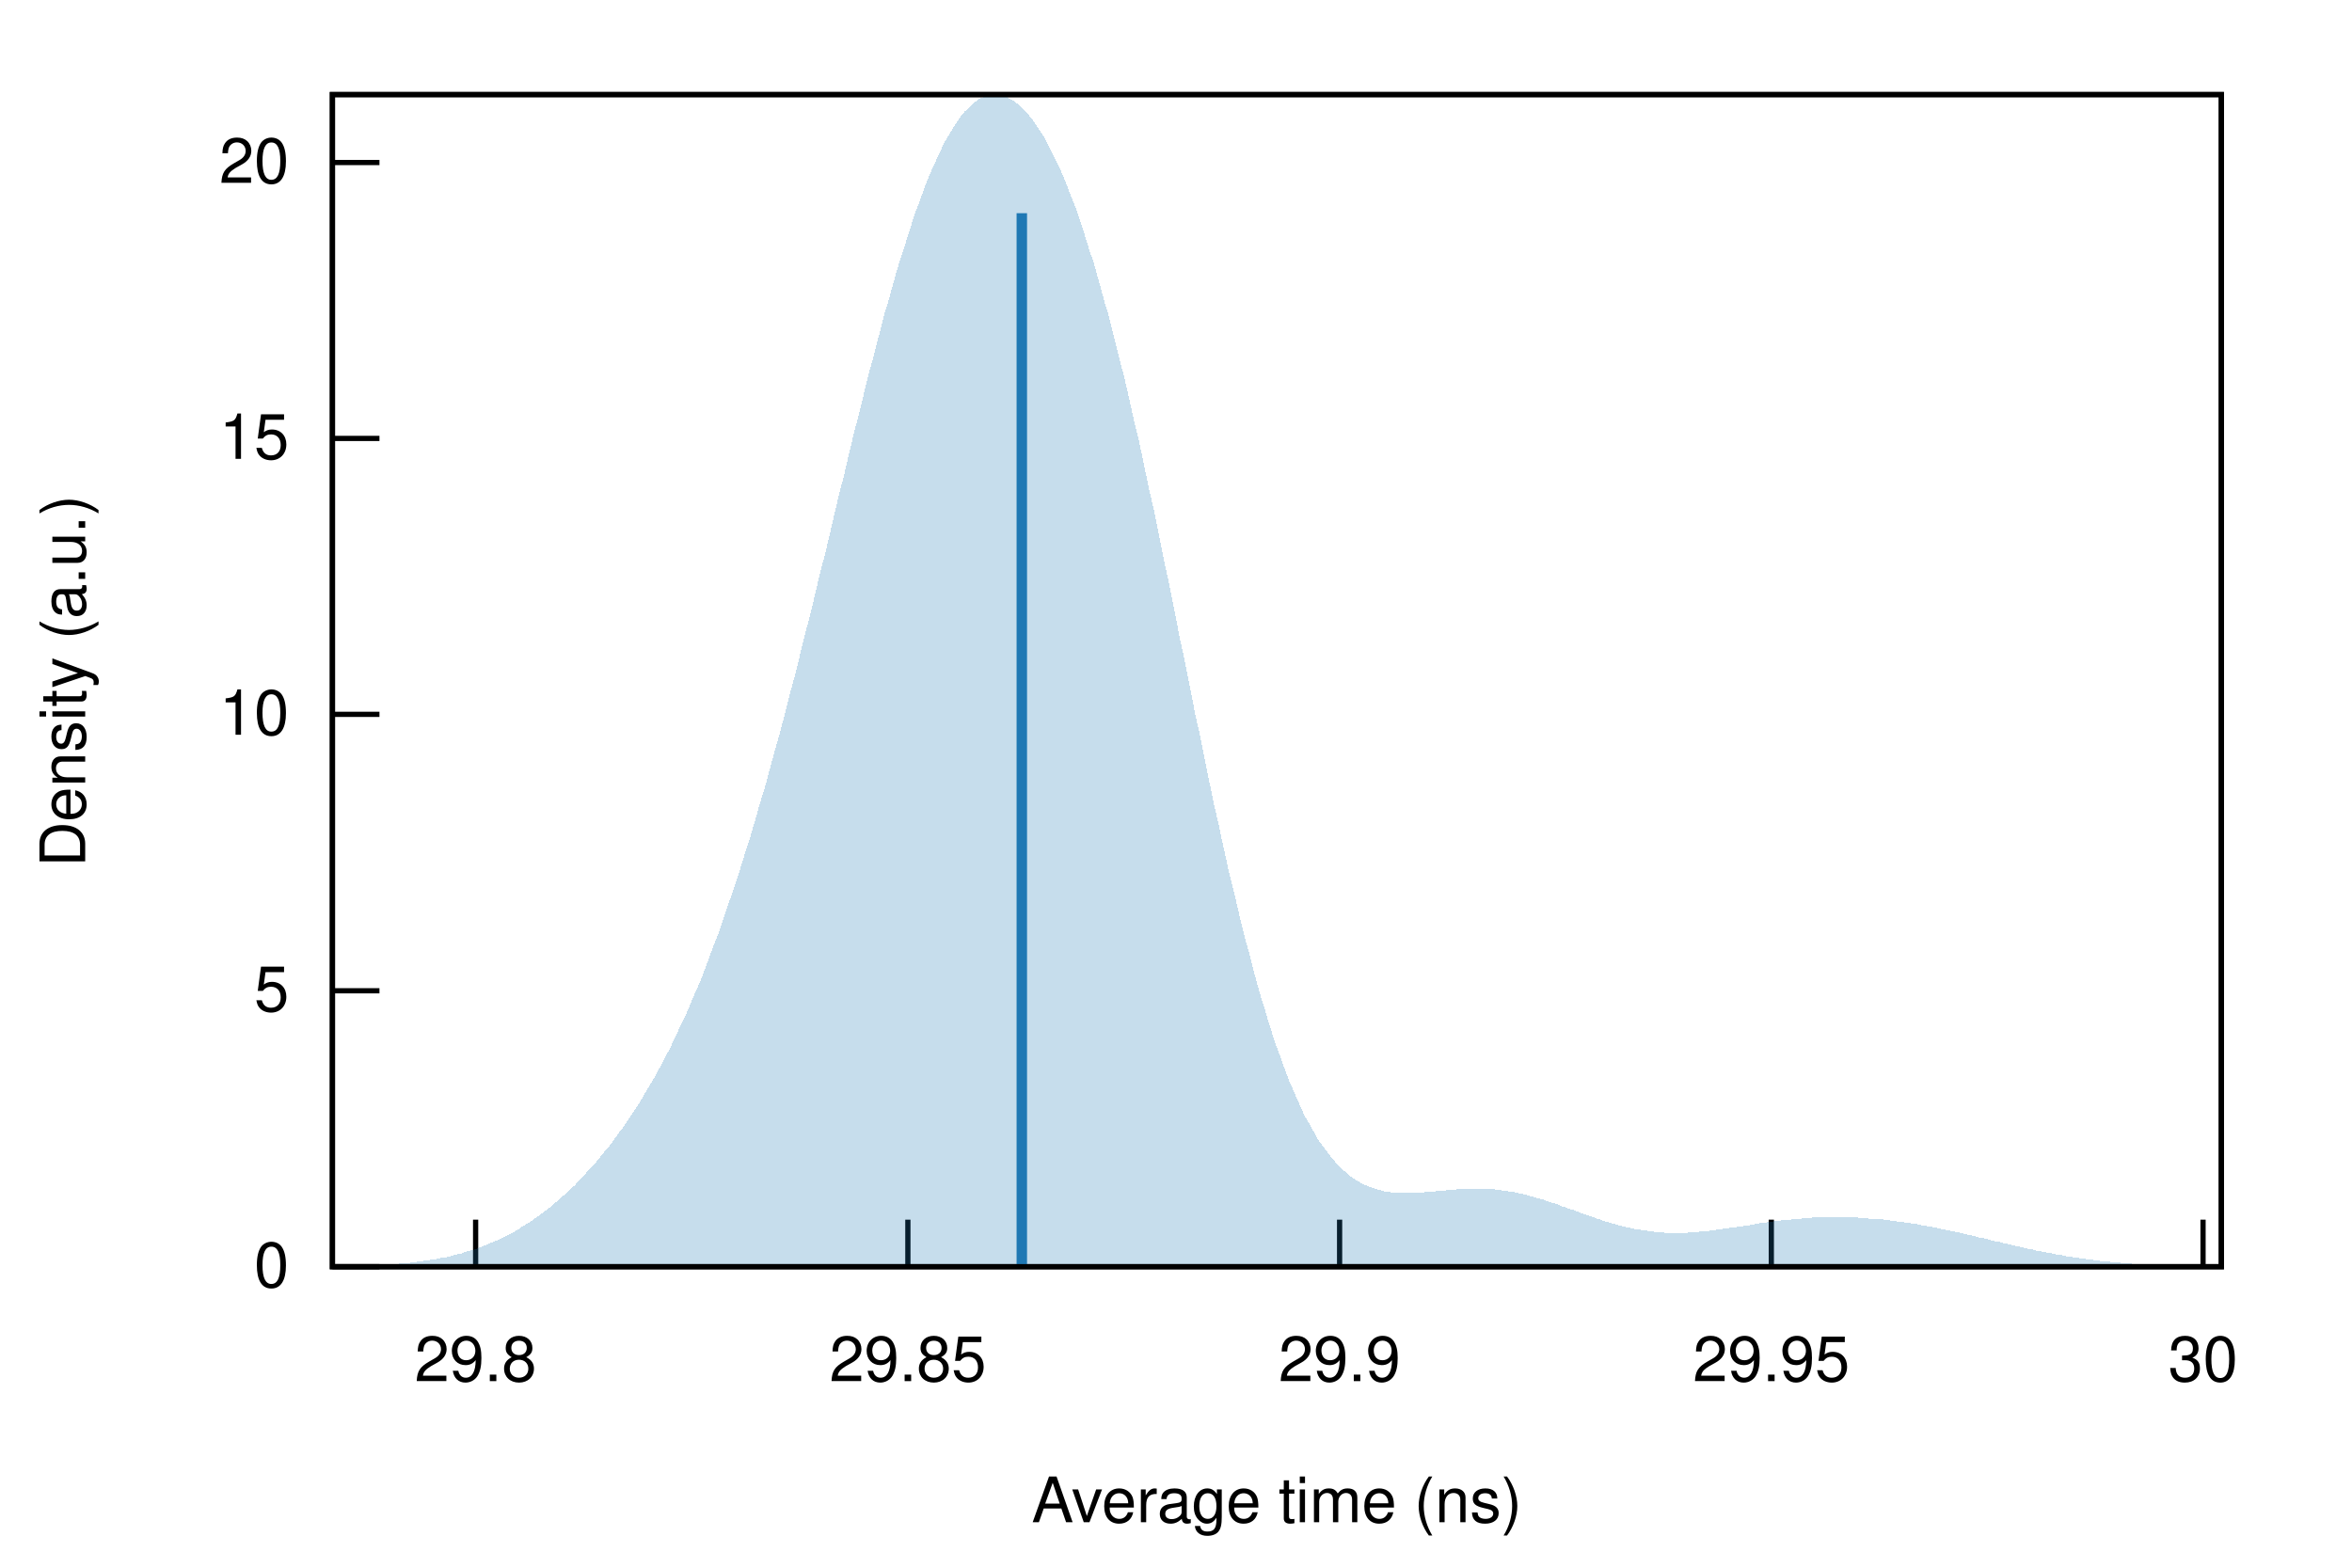
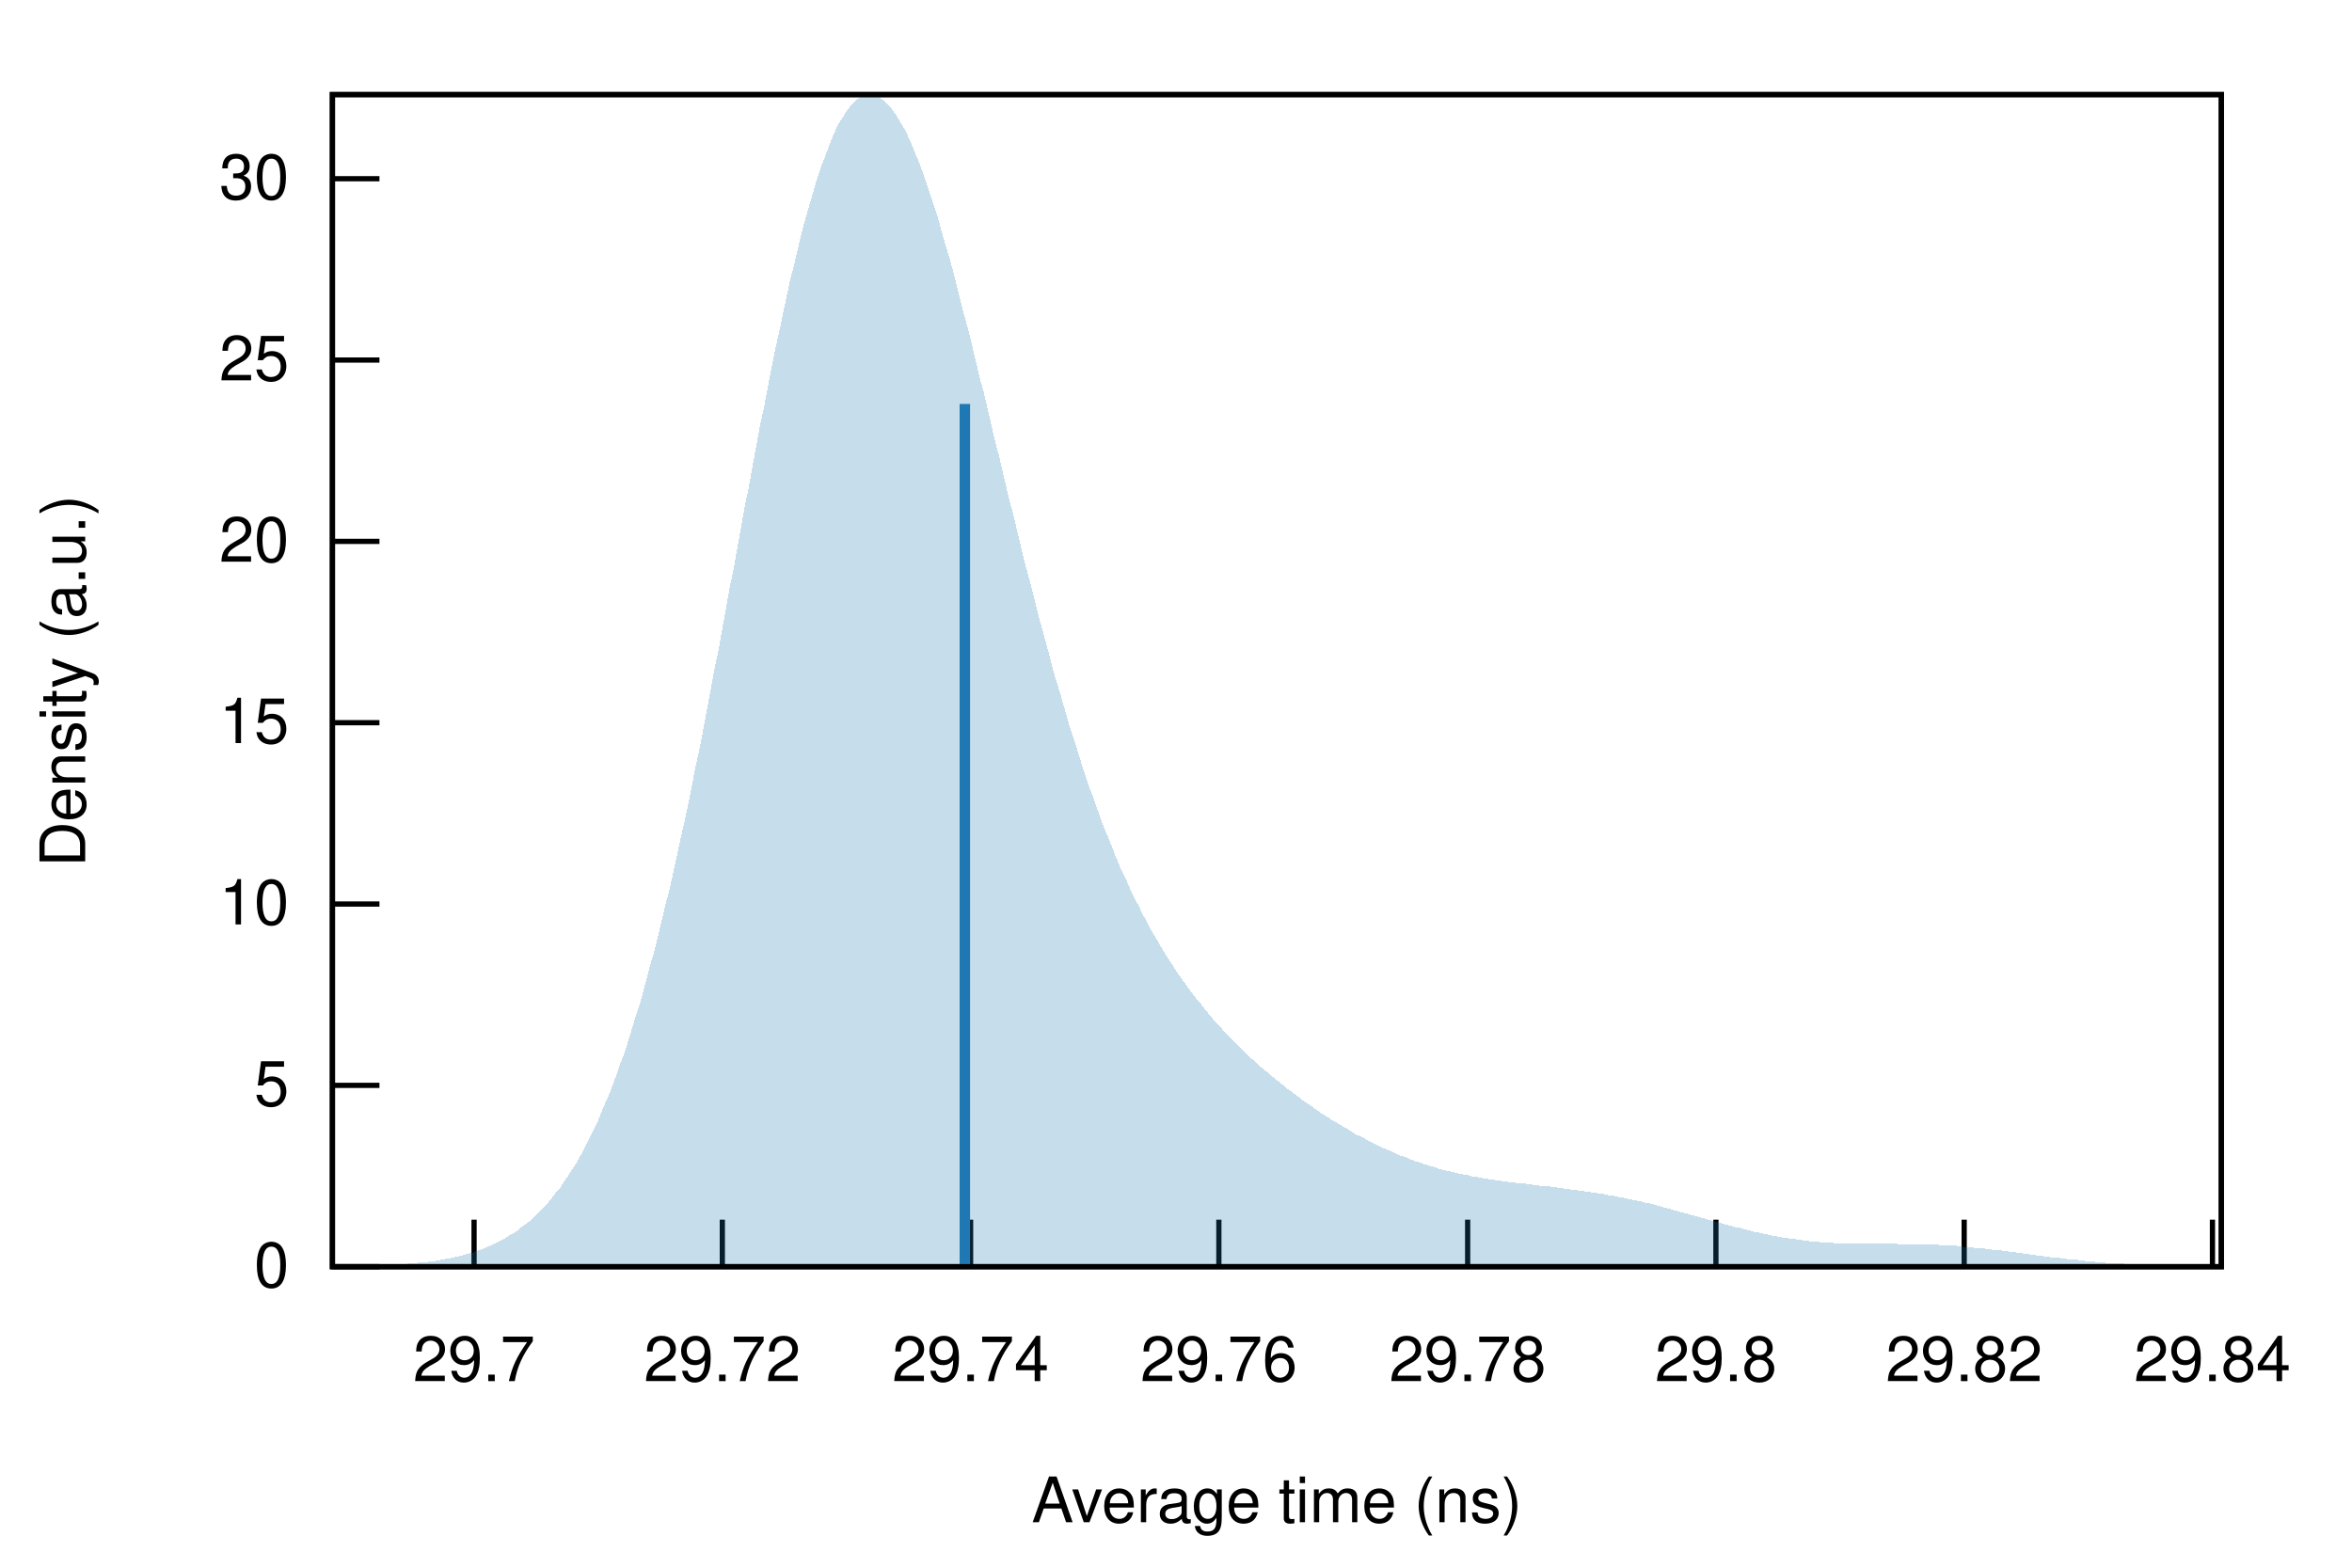
<svg xmlns="http://www.w3.org/2000/svg" xmlns:xlink="http://www.w3.org/1999/xlink" viewBox="0 0 450 300">
  <g id="gnuplot_canvas">
    <rect x="0" y="0" width="450" height="300" fill="none" />
    <defs>
      <circle id="gpDot" r="0.5" stroke-width="0.5" />
      <path id="gpPt0" stroke-width="0.222" stroke="currentColor" d="M-1,0 h2 M0,-1 v2" />
      <path id="gpPt1" stroke-width="0.222" stroke="currentColor" d="M-1,-1 L1,1 M1,-1 L-1,1" />
      <path id="gpPt2" stroke-width="0.222" stroke="currentColor" d="M-1,0 L1,0 M0,-1 L0,1 M-1,-1 L1,1 M-1,1 L1,-1" />
      <rect id="gpPt3" stroke-width="0.222" stroke="currentColor" x="-1" y="-1" width="2" height="2" />
      <rect id="gpPt4" stroke-width="0.222" stroke="currentColor" fill="currentColor" x="-1" y="-1" width="2" height="2" />
      <circle id="gpPt5" stroke-width="0.222" stroke="currentColor" cx="0" cy="0" r="1" />
      <use xlink:href="#gpPt5" id="gpPt6" fill="currentColor" stroke="none" />
      <path id="gpPt7" stroke-width="0.222" stroke="currentColor" d="M0,-1.33 L-1.33,0.67 L1.33,0.67 z" />
      <use xlink:href="#gpPt7" id="gpPt8" fill="currentColor" stroke="none" />
      <use xlink:href="#gpPt7" id="gpPt9" stroke="currentColor" transform="rotate(180)" />
      <use xlink:href="#gpPt9" id="gpPt10" fill="currentColor" stroke="none" />
      <use xlink:href="#gpPt3" id="gpPt11" stroke="currentColor" transform="rotate(45)" />
      <use xlink:href="#gpPt11" id="gpPt12" fill="currentColor" stroke="none" />
      <path id="gpPt13" stroke-width="0.222" stroke="currentColor" d="M0,1.330 L1.265,0.411 L0.782,-1.067 L-0.782,-1.076 L-1.265,0.411 z" />
      <use xlink:href="#gpPt13" id="gpPt14" fill="currentColor" stroke="none" />
      <filter id="textbox" filterUnits="objectBoundingBox" x="0" y="0" height="1" width="1">
        <feFlood flood-color="white" flood-opacity="1" result="bgnd" />
        <feComposite in="SourceGraphic" in2="bgnd" operator="atop" />
      </filter>
      <filter id="greybox" filterUnits="objectBoundingBox" x="0" y="0" height="1" width="1">
        <feFlood flood-color="lightgrey" flood-opacity="1" result="grey" />
        <feComposite in="SourceGraphic" in2="grey" operator="atop" />
      </filter>
    </defs>
    <g fill="none" color="white" stroke="currentColor" stroke-width="1.00" stroke-linecap="butt" stroke-linejoin="miter">
</g>
    <g fill="none" color="black" stroke="currentColor" stroke-width="1.00" stroke-linecap="butt" stroke-linejoin="miter">
      <path stroke="black" d="M63.6,242.4 L72.6,242.4  " />
      <g transform="translate(55.3,246.3)" stroke="none" fill="black" font-family="Helvetica" font-size="12.00" text-anchor="end">
        <text>
          <tspan font-family="Helvetica"> 0</tspan>
        </text>
      </g>
    </g>
    <g fill="none" color="black" stroke="currentColor" stroke-width="1.00" stroke-linecap="butt" stroke-linejoin="miter">
-       <path stroke="black" d="M63.6,189.6 L72.6,189.6  " />
-       <g transform="translate(55.3,193.5)" stroke="none" fill="black" font-family="Helvetica" font-size="12.00" text-anchor="end">
+       <path stroke="black" d="M63.6,207.7 L72.6,207.7  " />
+       <g transform="translate(55.3,211.6)" stroke="none" fill="black" font-family="Helvetica" font-size="12.00" text-anchor="end">
        <text>
          <tspan font-family="Helvetica"> 5</tspan>
        </text>
      </g>
    </g>
    <g fill="none" color="black" stroke="currentColor" stroke-width="1.00" stroke-linecap="butt" stroke-linejoin="miter">
-       <path stroke="black" d="M63.6,136.7 L72.6,136.7  " />
-       <g transform="translate(55.3,140.6)" stroke="none" fill="black" font-family="Helvetica" font-size="12.00" text-anchor="end">
+       <path stroke="black" d="M63.6,173.0 L72.6,173.0  " />
+       <g transform="translate(55.3,176.9)" stroke="none" fill="black" font-family="Helvetica" font-size="12.00" text-anchor="end">
        <text>
          <tspan font-family="Helvetica"> 10</tspan>
        </text>
      </g>
    </g>
    <g fill="none" color="black" stroke="currentColor" stroke-width="1.00" stroke-linecap="butt" stroke-linejoin="miter">
-       <path stroke="black" d="M63.6,83.9 L72.6,83.9  " />
-       <g transform="translate(55.3,87.8)" stroke="none" fill="black" font-family="Helvetica" font-size="12.00" text-anchor="end">
+       <path stroke="black" d="M63.6,138.3 L72.6,138.3  " />
+       <g transform="translate(55.3,142.2)" stroke="none" fill="black" font-family="Helvetica" font-size="12.00" text-anchor="end">
        <text>
          <tspan font-family="Helvetica"> 15</tspan>
        </text>
      </g>
    </g>
    <g fill="none" color="black" stroke="currentColor" stroke-width="1.00" stroke-linecap="butt" stroke-linejoin="miter">
-       <path stroke="black" d="M63.6,31.1 L72.6,31.1  " />
-       <g transform="translate(55.3,35.0)" stroke="none" fill="black" font-family="Helvetica" font-size="12.00" text-anchor="end">
+       <path stroke="black" d="M63.6,103.6 L72.6,103.6  " />
+       <g transform="translate(55.3,107.5)" stroke="none" fill="black" font-family="Helvetica" font-size="12.00" text-anchor="end">
        <text>
          <tspan font-family="Helvetica"> 20</tspan>
        </text>
      </g>
    </g>
    <g fill="none" color="black" stroke="currentColor" stroke-width="1.00" stroke-linecap="butt" stroke-linejoin="miter">
-       <path stroke="black" d="M91.0,242.4 L91.0,233.4  " />
-       <g transform="translate(91.0,264.3)" stroke="none" fill="black" font-family="Helvetica" font-size="12.00" text-anchor="middle">
+       <path stroke="black" d="M63.6,68.9 L72.6,68.9  " />
+       <g transform="translate(55.3,72.8)" stroke="none" fill="black" font-family="Helvetica" font-size="12.00" text-anchor="end">
+         <text>
+           <tspan font-family="Helvetica"> 25</tspan>
+         </text>
+       </g>
+     </g>
+     <g fill="none" color="black" stroke="currentColor" stroke-width="1.00" stroke-linecap="butt" stroke-linejoin="miter">
+       <path stroke="black" d="M63.6,34.2 L72.6,34.2  " />
+       <g transform="translate(55.3,38.1)" stroke="none" fill="black" font-family="Helvetica" font-size="12.00" text-anchor="end">
+         <text>
+           <tspan font-family="Helvetica"> 30</tspan>
+         </text>
+       </g>
+     </g>
+     <g fill="none" color="black" stroke="currentColor" stroke-width="1.00" stroke-linecap="butt" stroke-linejoin="miter">
+       <path stroke="black" d="M90.7,242.4 L90.7,233.4  " />
+       <g transform="translate(90.7,264.3)" stroke="none" fill="black" font-family="Helvetica" font-size="12.00" text-anchor="middle">
+         <text>
+           <tspan font-family="Helvetica"> 29.7</tspan>
+         </text>
+       </g>
+     </g>
+     <g fill="none" color="black" stroke="currentColor" stroke-width="1.00" stroke-linecap="butt" stroke-linejoin="miter">
+       <path stroke="black" d="M138.2,242.4 L138.2,233.4  " />
+       <g transform="translate(138.2,264.3)" stroke="none" fill="black" font-family="Helvetica" font-size="12.00" text-anchor="middle">
+         <text>
+           <tspan font-family="Helvetica"> 29.72</tspan>
+         </text>
+       </g>
+     </g>
+     <g fill="none" color="black" stroke="currentColor" stroke-width="1.00" stroke-linecap="butt" stroke-linejoin="miter">
+       <path stroke="black" d="M185.7,242.4 L185.7,233.4  " />
+       <g transform="translate(185.7,264.3)" stroke="none" fill="black" font-family="Helvetica" font-size="12.00" text-anchor="middle">
+         <text>
+           <tspan font-family="Helvetica"> 29.74</tspan>
+         </text>
+       </g>
+     </g>
+     <g fill="none" color="black" stroke="currentColor" stroke-width="1.00" stroke-linecap="butt" stroke-linejoin="miter">
+       <path stroke="black" d="M233.2,242.4 L233.2,233.4  " />
+       <g transform="translate(233.2,264.3)" stroke="none" fill="black" font-family="Helvetica" font-size="12.00" text-anchor="middle">
+         <text>
+           <tspan font-family="Helvetica"> 29.76</tspan>
+         </text>
+       </g>
+     </g>
+     <g fill="none" color="black" stroke="currentColor" stroke-width="1.00" stroke-linecap="butt" stroke-linejoin="miter">
+       <path stroke="black" d="M280.8,242.4 L280.8,233.4  " />
+       <g transform="translate(280.8,264.3)" stroke="none" fill="black" font-family="Helvetica" font-size="12.00" text-anchor="middle">
+         <text>
+           <tspan font-family="Helvetica"> 29.78</tspan>
+         </text>
+       </g>
+     </g>
+     <g fill="none" color="black" stroke="currentColor" stroke-width="1.00" stroke-linecap="butt" stroke-linejoin="miter">
+       <path stroke="black" d="M328.3,242.4 L328.3,233.4  " />
+       <g transform="translate(328.3,264.3)" stroke="none" fill="black" font-family="Helvetica" font-size="12.00" text-anchor="middle">
        <text>
          <tspan font-family="Helvetica"> 29.8</tspan>
        </text>
      </g>
    </g>
    <g fill="none" color="black" stroke="currentColor" stroke-width="1.00" stroke-linecap="butt" stroke-linejoin="miter">
-       <path stroke="black" d="M173.7,242.4 L173.7,233.4  " />
-       <g transform="translate(173.7,264.3)" stroke="none" fill="black" font-family="Helvetica" font-size="12.00" text-anchor="middle">
+       <path stroke="black" d="M375.8,242.4 L375.8,233.4  " />
+       <g transform="translate(375.8,264.3)" stroke="none" fill="black" font-family="Helvetica" font-size="12.00" text-anchor="middle">
        <text>
-           <tspan font-family="Helvetica"> 29.85</tspan>
+           <tspan font-family="Helvetica"> 29.82</tspan>
        </text>
      </g>
    </g>
    <g fill="none" color="black" stroke="currentColor" stroke-width="1.00" stroke-linecap="butt" stroke-linejoin="miter">
-       <path stroke="black" d="M256.3,242.4 L256.3,233.4  " />
-       <g transform="translate(256.3,264.3)" stroke="none" fill="black" font-family="Helvetica" font-size="12.00" text-anchor="middle">
+       <path stroke="black" d="M423.3,242.4 L423.3,233.4  " />
+       <g transform="translate(423.3,264.3)" stroke="none" fill="black" font-family="Helvetica" font-size="12.00" text-anchor="middle">
        <text>
-           <tspan font-family="Helvetica"> 29.9</tspan>
-         </text>
-       </g>
-     </g>
-     <g fill="none" color="black" stroke="currentColor" stroke-width="1.00" stroke-linecap="butt" stroke-linejoin="miter">
-       <path stroke="black" d="M338.9,242.4 L338.9,233.4  " />
-       <g transform="translate(338.9,264.3)" stroke="none" fill="black" font-family="Helvetica" font-size="12.00" text-anchor="middle">
-         <text>
-           <tspan font-family="Helvetica"> 29.95</tspan>
-         </text>
-       </g>
-     </g>
-     <g fill="none" color="black" stroke="currentColor" stroke-width="1.00" stroke-linecap="butt" stroke-linejoin="miter">
-       <path stroke="black" d="M421.5,242.4 L421.5,233.4  " />
-       <g transform="translate(421.5,264.3)" stroke="none" fill="black" font-family="Helvetica" font-size="12.00" text-anchor="middle">
-         <text>
-           <tspan font-family="Helvetica"> 30</tspan>
+           <tspan font-family="Helvetica"> 29.84</tspan>
        </text>
      </g>
    </g>
    <g fill="none" color="black" stroke="currentColor" stroke-width="1.00" stroke-linecap="butt" stroke-linejoin="miter">
</g>
    <g fill="none" color="black" stroke="currentColor" stroke-width="1.00" stroke-linecap="butt" stroke-linejoin="miter">
      <path stroke="black" d="M63.6,18.1 L63.6,242.4 L425.0,242.4 L425.0,18.1 L63.6,18.1 Z  " />
    </g>
    <g fill="none" color="black" stroke="currentColor" stroke-width="1.00" stroke-linecap="butt" stroke-linejoin="miter">
      <g transform="translate(16.3,130.3) rotate(270)" stroke="none" fill="black" font-family="Helvetica" font-size="12.00" text-anchor="middle">
        <text>
          <tspan font-family="Helvetica">Density (a.u.)</tspan>
        </text>
      </g>
    </g>
    <g fill="none" color="black" stroke="currentColor" stroke-width="1.00" stroke-linecap="butt" stroke-linejoin="miter">
      <g transform="translate(244.3,291.3)" stroke="none" fill="black" font-family="Helvetica" font-size="12.00" text-anchor="middle">
        <text>
          <tspan font-family="Helvetica">Average time (ns)</tspan>
        </text>
      </g>
    </g>
    <g fill="none" color="black" stroke="currentColor" stroke-width="1.00" stroke-linecap="butt" stroke-linejoin="miter">
</g>
    <g id="gnuplot_plot_1">
      <g fill="none" color="black" stroke="currentColor" stroke-width="1.00" stroke-linecap="butt" stroke-linejoin="miter">
        <g stroke="none" shape-rendering="crispEdges">
-           <polygon fill="rgb( 31, 120, 180)" fill-opacity="0.25" points="63.6,242.3 64.3,242.3 65.0,242.3 65.8,242.3 66.5,242.3 67.2,242.3 67.9,242.2 68.7,242.2 69.4,242.2 70.1,242.2 70.8,242.1 71.6,242.1 72.3,242.1 73.0,242.0 73.7,242.0 74.5,242.0 75.2,241.9 75.9,241.9 76.6,241.8 77.4,241.7 78.1,241.7 78.8,241.6 79.5,241.5 80.3,241.4 81.0,241.3 81.7,241.2 82.4,241.1 83.2,241.0 83.9,240.8 84.6,240.7 85.3,240.6 86.1,240.4 86.8,240.2 87.5,240.0 88.2,239.9 88.9,239.6 89.7,239.4 90.4,239.2 91.1,239.0 91.8,238.7 92.6,238.4 93.3,238.1 94.0,237.8 94.7,237.5 95.5,237.2 96.2,236.8 96.9,236.5 97.6,236.1 98.4,235.7 99.1,235.3 99.8,234.8 100.5,234.4 101.3,233.9 102.0,233.4 102.7,232.9 103.4,232.4 104.2,231.8 104.9,231.3 105.6,230.7 106.3,230.1 107.1,229.4 107.8,228.8 108.5,228.1 109.2,227.5 110.0,226.8 110.7,226.0 111.4,225.3 112.1,224.5 112.8,223.7 113.6,222.9 114.3,222.1 115.0,221.2 115.7,220.3 116.5,219.4 117.2,218.5 117.9,217.5 118.6,216.5 119.4,215.5 120.1,214.4 120.8,213.4 121.5,212.3 122.3,211.1 123.0,209.9 123.7,208.7 124.4,207.5 125.2,206.2 125.9,204.9 126.6,203.6 127.3,202.2 128.1,200.8 128.8,199.3 129.5,197.8 130.2,196.3 131.0,194.7 131.7,193.1 132.4,191.4 133.1,189.7 133.9,188.0 134.6,186.2 135.3,184.3 136.0,182.4 136.7,180.5 137.5,178.5 138.2,176.5 138.9,174.4 139.6,172.3 140.4,170.1 141.1,167.9 141.8,165.7 142.5,163.4 143.3,161.0 144.0,158.6 144.7,156.2 145.4,153.7 146.2,151.2 146.9,148.6 147.6,146.0 148.3,143.4 149.1,140.7 149.8,138.0 150.5,135.2 151.2,132.5 152.0,129.6 152.7,126.8 153.4,123.9 154.1,121.0 154.9,118.1 155.6,115.2 156.3,112.2 157.0,109.2 157.8,106.3 158.5,103.3 159.2,100.3 159.9,97.3 160.6,94.3 161.4,91.3 162.1,88.3 162.8,85.3 163.5,82.4 164.3,79.4 165.0,76.5 165.7,73.6 166.4,70.8 167.2,68.0 167.9,65.2 168.6,62.5 169.3,59.8 170.1,57.2 170.8,54.6 171.5,52.1 172.2,49.7 173.0,47.4 173.7,45.1 174.4,42.9 175.1,40.7 175.9,38.7 176.6,36.7 177.3,34.8 178.0,33.1 178.8,31.4 179.5,29.8 180.2,28.3 180.9,26.9 181.7,25.6 182.4,24.4 183.1,23.3 183.8,22.3 184.5,21.4 185.3,20.7 186.0,20.0 186.7,19.4 187.4,18.9 188.2,18.6 188.9,18.3 189.6,18.2 190.3,18.1 191.1,18.1 191.8,18.3 192.5,18.5 193.2,18.9 194.0,19.3 194.7,19.9 195.4,20.5 196.1,21.2 196.9,22.1 197.6,23.0 198.3,24.0 199.0,25.1 199.8,26.3 200.5,27.6 201.2,29.0 201.9,30.5 202.7,32.0 203.4,33.7 204.1,35.4 204.8,37.3 205.6,39.2 206.3,41.2 207.0,43.3 207.7,45.5 208.4,47.8 209.2,50.1 209.9,52.6 210.6,55.1 211.3,57.7 212.1,60.3 212.8,63.1 213.5,65.9 214.2,68.8 215.0,71.8 215.7,74.8 216.4,77.9 217.1,81.1 217.9,84.3 218.6,87.6 219.3,91.0 220.0,94.3 220.8,97.7 221.5,101.2 222.2,104.7 222.9,108.2 223.7,111.8 224.4,115.3 225.1,118.9 225.8,122.5 226.6,126.1 227.3,129.6 228.0,133.2 228.7,136.8 229.5,140.3 230.2,143.8 230.9,147.3 231.6,150.7 232.3,154.1 233.1,157.5 233.8,160.8 234.5,164.0 235.2,167.2 236.0,170.3 236.7,173.3 237.4,176.3 238.1,179.2 238.9,182.0 239.6,184.8 240.3,187.4 241.0,190.0 241.8,192.5 242.5,194.9 243.2,197.1 243.9,199.4 244.7,201.5 245.4,203.5 246.1,205.4 246.8,207.2 247.6,209.0 248.3,210.6 249.0,212.2 249.7,213.7 250.5,215.0 251.2,216.3 251.9,217.6 252.6,218.7 253.4,219.7 254.1,220.7 254.8,221.6 255.5,222.4 256.3,223.2 257.0,223.9 257.7,224.5 258.4,225.1 259.1,225.6 259.9,226.1 260.6,226.5 261.3,226.8 262.0,227.1 262.8,227.4 263.5,227.6 264.2,227.8 264.9,228.0 265.7,228.1 266.4,228.2 267.1,228.2 267.8,228.3 268.6,228.3 269.3,228.3 270.0,228.3 270.7,228.3 271.5,228.2 272.2,228.2 272.9,228.1 273.6,228.0 274.4,228.0 275.1,227.9 275.8,227.8 276.5,227.8 277.3,227.7 278.0,227.7 278.7,227.6 279.4,227.6 280.2,227.5 280.9,227.5 281.6,227.5 282.3,227.5 283.0,227.5 283.8,227.5 284.5,227.5 285.2,227.6 285.9,227.6 286.7,227.7 287.4,227.8 288.1,227.9 288.8,228.0 289.6,228.1 290.3,228.3 291.0,228.4 291.7,228.6 292.5,228.8 293.2,229.0 293.9,229.2 294.6,229.4 295.4,229.6 296.1,229.9 296.8,230.1 297.5,230.3 298.3,230.6 299.0,230.9 299.7,231.1 300.4,231.4 301.2,231.6 301.9,231.9 302.6,232.2 303.3,232.4 304.1,232.7 304.8,232.9 305.5,233.2 306.2,233.4 306.9,233.7 307.7,233.9 308.4,234.1 309.1,234.3 309.8,234.5 310.6,234.7 311.3,234.9 312.0,235.0 312.7,235.2 313.5,235.3 314.2,235.4 314.9,235.5 315.6,235.6 316.4,235.7 317.1,235.8 317.8,235.8 318.5,235.9 319.3,235.9 320.0,235.9 320.7,235.9 321.4,235.9 322.2,235.9 322.9,235.9 323.6,235.8 324.3,235.8 325.1,235.7 325.8,235.7 326.5,235.6 327.2,235.5 328.0,235.4 328.7,235.3 329.4,235.2 330.1,235.1 330.8,235.0 331.6,234.9 332.3,234.8 333.0,234.7 333.7,234.6 334.5,234.5 335.2,234.4 335.9,234.2 336.6,234.1 337.4,234.0 338.1,233.9 338.8,233.8 339.5,233.7 340.3,233.6 341.0,233.5 341.7,233.5 342.4,233.4 343.2,233.3 343.9,233.2 344.6,233.2 345.3,233.1 346.1,233.1 346.8,233.0 347.5,233.0 348.2,233.0 349.0,232.9 349.7,232.9 350.4,232.9 351.1,232.9 351.9,232.9 352.6,232.9 353.3,232.9 354.0,233.0 354.7,233.0 355.5,233.0 356.2,233.1 356.9,233.1 357.6,233.2 358.4,233.2 359.1,233.3 359.8,233.3 360.5,233.4 361.3,233.5 362.0,233.6 362.7,233.7 363.4,233.8 364.2,233.9 364.9,234.0 365.6,234.1 366.3,234.2 367.1,234.3 367.8,234.5 368.5,234.6 369.2,234.7 370.0,234.9 370.7,235.0 371.4,235.2 372.1,235.3 372.9,235.5 373.6,235.6 374.3,235.8 375.0,235.9 375.8,236.1 376.5,236.3 377.2,236.4 377.9,236.6 378.6,236.8 379.4,236.9 380.1,237.1 380.8,237.3 381.5,237.5 382.3,237.6 383.0,237.8 383.7,238.0 384.4,238.1 385.2,238.3 385.9,238.5 386.6,238.6 387.3,238.8 388.1,239.0 388.8,239.1 389.5,239.3 390.2,239.4 391.0,239.6 391.7,239.7 392.4,239.8 393.1,240.0 393.9,240.1 394.6,240.2 395.3,240.4 396.0,240.5 396.8,240.6 397.5,240.7 398.2,240.8 398.9,240.9 399.7,241.0 400.4,241.1 401.1,241.2 401.8,241.3 402.5,241.4 403.3,241.4 404.0,241.5 404.7,241.6 405.4,241.6 406.2,241.7 406.9,241.7 407.6,241.8 408.3,241.9 409.1,241.9 409.8,241.9 410.5,242.0 411.2,242.0 412.0,242.1 412.7,242.1 413.4,242.1 414.1,242.1 414.9,242.2 415.6,242.2 416.3,242.2 417.0,242.2 417.8,242.2 418.5,242.3 419.2,242.3 419.9,242.3 420.7,242.3 421.4,242.3 422.1,242.3 422.8,242.3 423.6,242.3 424.3,242.3 425.0,242.4 425.0,242.4 424.3,242.4 423.6,242.4 422.8,242.4 422.1,242.4 421.4,242.4 420.7,242.4 419.9,242.4 419.2,242.4 418.5,242.4 417.8,242.4 417.0,242.4 416.3,242.4 415.6,242.4 414.9,242.4 414.1,242.4 413.4,242.4 412.7,242.4 412.0,242.4 411.2,242.4 410.5,242.4 409.8,242.4 409.1,242.4 408.3,242.4 407.6,242.4 406.9,242.4 406.2,242.4 405.4,242.4 404.7,242.4 404.0,242.4 403.3,242.4 402.5,242.4 401.8,242.4 401.1,242.4 400.4,242.4 399.7,242.4 398.9,242.4 398.2,242.4 397.5,242.4 396.8,242.4 396.0,242.4 395.3,242.4 394.6,242.4 393.9,242.4 393.1,242.4 392.4,242.4 391.7,242.4 391.0,242.4 390.2,242.4 389.5,242.4 388.8,242.4 388.1,242.4 387.3,242.4 386.6,242.4 385.9,242.4 385.2,242.4 384.4,242.4 383.7,242.4 383.0,242.4 382.3,242.4 381.5,242.4 380.8,242.4 380.1,242.4 379.4,242.4 378.6,242.4 377.9,242.4 377.2,242.4 376.5,242.4 375.8,242.4 375.0,242.4 374.3,242.4 373.6,242.4 372.9,242.4 372.1,242.4 371.4,242.4 370.7,242.4 370.0,242.4 369.2,242.4 368.5,242.4 367.8,242.4 367.1,242.4 366.3,242.4 365.6,242.4 364.9,242.4 364.2,242.4 363.4,242.4 362.7,242.4 362.0,242.4 361.3,242.4 360.5,242.4 359.8,242.4 359.1,242.4 358.4,242.4 357.6,242.4 356.9,242.4 356.2,242.4 355.5,242.4 354.7,242.4 354.0,242.4 353.3,242.4 352.6,242.4 351.9,242.4 351.1,242.4 350.4,242.4 349.7,242.4 349.0,242.4 348.2,242.4 347.5,242.4 346.8,242.4 346.1,242.4 345.3,242.4 344.6,242.4 343.9,242.4 343.2,242.4 342.4,242.4 341.7,242.4 341.0,242.4 340.3,242.4 339.5,242.4 338.8,242.4 338.1,242.4 337.4,242.4 336.6,242.4 335.9,242.4 335.2,242.4 334.5,242.4 333.7,242.4 333.0,242.4 332.3,242.4 331.6,242.4 330.8,242.4 330.1,242.4 329.4,242.4 328.7,242.4 328.0,242.4 327.2,242.4 326.5,242.4 325.8,242.4 325.1,242.4 324.3,242.4 323.6,242.4 322.9,242.4 322.2,242.4 321.4,242.4 320.7,242.4 320.0,242.4 319.3,242.4 318.5,242.4 317.8,242.4 317.1,242.4 316.4,242.4 315.6,242.4 314.9,242.4 314.2,242.4 313.5,242.4 312.7,242.4 312.0,242.4 311.3,242.4 310.6,242.4 309.8,242.4 309.1,242.4 308.4,242.4 307.7,242.4 306.9,242.4 306.2,242.4 305.5,242.4 304.8,242.4 304.1,242.4 303.3,242.4 302.6,242.4 301.9,242.4 301.2,242.4 300.4,242.4 299.7,242.4 299.0,242.4 298.3,242.4 297.5,242.4 296.8,242.4 296.1,242.4 295.4,242.4 294.6,242.4 293.9,242.4 293.2,242.4 292.5,242.4 291.7,242.4 291.0,242.4 290.3,242.4 289.6,242.4 288.8,242.4 288.1,242.4 287.4,242.4 286.7,242.4 285.9,242.4 285.2,242.4 284.5,242.4 283.8,242.4 283.0,242.4 282.3,242.4 281.6,242.4 280.9,242.4 280.2,242.4 279.4,242.4 278.7,242.4 278.0,242.4 277.3,242.4 276.5,242.4 275.8,242.4 275.1,242.4 274.4,242.4 273.6,242.4 272.9,242.4 272.2,242.4 271.5,242.4 270.7,242.4 270.0,242.4 269.3,242.4 268.6,242.4 267.8,242.4 267.1,242.4 266.4,242.4 265.7,242.4 264.9,242.4 264.2,242.4 263.5,242.4 262.8,242.4 262.0,242.4 261.3,242.4 260.6,242.4 259.9,242.4 259.1,242.4 258.4,242.4 257.7,242.4 257.0,242.4 256.3,242.4 255.5,242.4 254.8,242.4 254.1,242.4 253.4,242.4 252.6,242.4 251.9,242.4 251.2,242.4 250.5,242.4 249.7,242.4 249.0,242.4 248.3,242.4 247.6,242.4 246.8,242.4 246.1,242.4 245.4,242.4 244.7,242.4 243.9,242.4 243.2,242.4 242.5,242.4 241.8,242.4 241.0,242.4 240.3,242.4 239.6,242.4 238.9,242.4 238.1,242.4 237.4,242.4 236.7,242.4 236.0,242.4 235.2,242.4 234.5,242.4 233.8,242.4 233.1,242.4 232.3,242.4 231.6,242.4 230.9,242.4 230.2,242.4 229.5,242.4 228.7,242.4 228.0,242.4 227.3,242.4 226.6,242.4 225.8,242.4 225.1,242.4 224.4,242.4 223.7,242.4 222.9,242.4 222.2,242.4 221.5,242.4 220.8,242.4 220.0,242.4 219.3,242.4 218.6,242.4 217.9,242.4 217.1,242.4 216.4,242.4 215.7,242.4 215.0,242.4 214.2,242.4 213.5,242.4 212.8,242.4 212.1,242.4 211.3,242.4 210.6,242.4 209.9,242.4 209.2,242.4 208.4,242.4 207.7,242.4 207.0,242.4 206.3,242.4 205.6,242.4 204.8,242.4 204.1,242.4 203.4,242.4 202.7,242.4 201.9,242.4 201.2,242.4 200.5,242.4 199.8,242.4 199.0,242.4 198.3,242.4 197.6,242.4 196.9,242.4 196.1,242.4 195.4,242.4 194.7,242.4 194.0,242.4 193.2,242.4 192.5,242.4 191.8,242.4 191.1,242.4 190.3,242.4 189.6,242.4 188.9,242.4 188.2,242.4 187.4,242.4 186.7,242.4 186.0,242.4 185.3,242.4 184.5,242.4 183.8,242.4 183.1,242.4 182.4,242.4 181.7,242.4 180.9,242.4 180.2,242.4 179.5,242.4 178.8,242.4 178.0,242.4 177.3,242.4 176.6,242.4 175.9,242.4 175.1,242.4 174.4,242.4 173.7,242.4 173.0,242.4 172.2,242.4 171.5,242.4 170.8,242.4 170.1,242.4 169.3,242.4 168.6,242.4 167.9,242.4 167.2,242.4 166.4,242.4 165.7,242.4 165.0,242.4 164.3,242.4 163.5,242.4 162.8,242.4 162.1,242.4 161.4,242.4 160.6,242.4 159.9,242.4 159.2,242.4 158.5,242.4 157.8,242.4 157.0,242.4 156.3,242.4 155.6,242.4 154.9,242.4 154.1,242.4 153.4,242.4 152.7,242.4 152.0,242.4 151.2,242.4 150.5,242.4 149.8,242.4 149.1,242.4 148.3,242.4 147.6,242.4 146.9,242.4 146.2,242.4 145.4,242.4 144.7,242.4 144.0,242.4 143.3,242.4 142.5,242.4 141.8,242.4 141.1,242.4 140.4,242.4 139.6,242.4 138.9,242.4 138.2,242.4 137.5,242.4 136.7,242.4 136.0,242.4 135.3,242.4 134.6,242.4 133.9,242.4 133.1,242.4 132.4,242.4 131.7,242.4 131.0,242.4 130.2,242.4 129.5,242.4 128.8,242.4 128.1,242.4 127.3,242.4 126.6,242.4 125.9,242.4 125.2,242.4 124.4,242.4 123.7,242.4 123.0,242.4 122.3,242.4 121.5,242.4 120.8,242.4 120.1,242.4 119.4,242.4 118.6,242.4 117.9,242.4 117.2,242.4 116.5,242.4 115.7,242.4 115.0,242.4 114.3,242.4 113.6,242.4 112.8,242.4 112.1,242.4 111.4,242.4 110.7,242.4 110.0,242.4 109.2,242.4 108.5,242.4 107.8,242.4 107.1,242.4 106.3,242.4 105.6,242.4 104.9,242.4 104.2,242.4 103.4,242.4 102.7,242.4 102.0,242.4 101.3,242.4 100.5,242.4 99.8,242.4 99.1,242.4 98.4,242.4 97.6,242.4 96.9,242.4 96.2,242.4 95.5,242.4 94.7,242.4 94.0,242.4 93.3,242.4 92.6,242.4 91.8,242.4 91.1,242.4 90.4,242.4 89.7,242.4 88.9,242.4 88.2,242.4 87.5,242.4 86.8,242.4 86.1,242.4 85.3,242.4 84.6,242.4 83.9,242.4 83.2,242.4 82.4,242.4 81.7,242.4 81.0,242.4 80.3,242.4 79.5,242.4 78.8,242.4 78.1,242.4 77.4,242.4 76.6,242.4 75.9,242.4 75.2,242.4 74.5,242.4 73.7,242.4 73.0,242.4 72.3,242.4 71.6,242.4 70.8,242.4 70.1,242.4 69.4,242.4 68.7,242.4 67.9,242.4 67.2,242.4 66.5,242.4 65.8,242.4 65.0,242.4 64.3,242.4 63.6,242.4 " />
+           <polygon fill="rgb( 31, 120, 180)" fill-opacity="0.25" points="63.6,242.3 64.3,242.3 65.0,242.3 65.8,242.3 66.5,242.3 67.2,242.3 67.9,242.3 68.7,242.3 69.4,242.2 70.1,242.2 70.8,242.2 71.6,242.2 72.3,242.2 73.0,242.1 73.7,242.1 74.5,242.1 75.2,242.0 75.9,242.0 76.6,241.9 77.4,241.9 78.1,241.8 78.8,241.8 79.5,241.7 80.3,241.6 81.0,241.6 81.7,241.5 82.4,241.4 83.2,241.3 83.9,241.2 84.6,241.0 85.3,240.9 86.1,240.8 86.8,240.6 87.5,240.5 88.2,240.3 88.9,240.1 89.7,239.9 90.4,239.7 91.1,239.4 91.8,239.2 92.6,238.9 93.3,238.6 94.0,238.3 94.7,237.9 95.5,237.6 96.2,237.2 96.9,236.8 97.6,236.3 98.4,235.9 99.1,235.4 99.8,234.8 100.5,234.3 101.3,233.7 102.0,233.0 102.7,232.3 103.4,231.6 104.2,230.9 104.9,230.1 105.6,229.2 106.3,228.3 107.1,227.4 107.8,226.3 108.5,225.3 109.2,224.2 110.0,223.0 110.7,221.8 111.4,220.5 112.1,219.1 112.8,217.7 113.6,216.2 114.3,214.7 115.0,213.0 115.7,211.3 116.5,209.5 117.2,207.7 117.9,205.8 118.6,203.7 119.4,201.7 120.1,199.5 120.8,197.2 121.5,194.9 122.3,192.5 123.0,190.0 123.7,187.4 124.4,184.7 125.2,182.0 125.9,179.1 126.6,176.2 127.3,173.2 128.1,170.2 128.8,167.0 129.5,163.8 130.2,160.5 131.0,157.1 131.7,153.7 132.4,150.2 133.1,146.6 133.9,143.0 134.6,139.3 135.3,135.6 136.0,131.8 136.7,128.0 137.5,124.2 138.2,120.3 138.9,116.4 139.6,112.5 140.4,108.6 141.1,104.7 141.8,100.8 142.5,96.9 143.3,93.0 144.0,89.1 144.7,85.3 145.4,81.5 146.2,77.8 146.9,74.1 147.6,70.4 148.3,66.9 149.1,63.4 149.8,60.0 150.5,56.7 151.2,53.5 152.0,50.4 152.7,47.4 153.4,44.5 154.1,41.8 154.9,39.1 155.6,36.7 156.3,34.3 157.0,32.1 157.8,30.1 158.5,28.2 159.2,26.4 159.9,24.8 160.6,23.4 161.4,22.2 162.1,21.1 162.8,20.2 163.5,19.4 164.3,18.8 165.0,18.4 165.7,18.2 166.4,18.1 167.2,18.2 167.9,18.4 168.6,18.9 169.3,19.4 170.1,20.2 170.8,21.1 171.5,22.1 172.2,23.3 173.0,24.6 173.7,26.0 174.4,27.6 175.1,29.3 175.9,31.2 176.6,33.1 177.3,35.2 178.0,37.3 178.8,39.6 179.5,41.9 180.2,44.4 180.9,46.9 181.7,49.5 182.4,52.1 183.1,54.8 183.8,57.6 184.5,60.4 185.3,63.3 186.0,66.2 186.7,69.1 187.4,72.1 188.2,75.0 188.9,78.0 189.6,81.0 190.3,84.1 191.1,87.1 191.8,90.1 192.5,93.1 193.2,96.0 194.0,99.0 194.7,102.0 195.4,104.9 196.1,107.8 196.9,110.7 197.6,113.5 198.3,116.3 199.0,119.0 199.8,121.8 200.5,124.4 201.2,127.1 201.9,129.7 202.7,132.2 203.4,134.7 204.1,137.1 204.8,139.5 205.6,141.8 206.3,144.1 207.0,146.4 207.7,148.5 208.4,150.6 209.2,152.7 209.9,154.7 210.6,156.7 211.3,158.6 212.1,160.4 212.8,162.2 213.5,164.0 214.2,165.7 215.0,167.3 215.7,168.9 216.4,170.5 217.1,172.0 217.9,173.4 218.6,174.9 219.3,176.2 220.0,177.6 220.8,178.9 221.5,180.1 222.2,181.3 222.9,182.5 223.7,183.7 224.4,184.8 225.1,185.9 225.8,186.9 226.6,188.0 227.3,189.0 228.0,189.9 228.7,190.9 229.5,191.8 230.2,192.7 230.9,193.6 231.6,194.4 232.3,195.3 233.1,196.1 233.8,196.9 234.5,197.7 235.2,198.4 236.0,199.2 236.7,199.9 237.4,200.6 238.1,201.3 238.9,202.0 239.6,202.7 240.3,203.3 241.0,204.0 241.8,204.6 242.5,205.2 243.2,205.8 243.9,206.4 244.7,207.0 245.4,207.6 246.1,208.2 246.8,208.7 247.6,209.3 248.3,209.8 249.0,210.4 249.7,210.9 250.5,211.4 251.2,211.9 251.9,212.4 252.6,212.9 253.4,213.4 254.1,213.8 254.8,214.3 255.5,214.7 256.3,215.2 257.0,215.6 257.7,216.0 258.4,216.4 259.1,216.9 259.9,217.3 260.6,217.6 261.3,218.0 262.0,218.4 262.8,218.8 263.5,219.1 264.2,219.5 264.9,219.8 265.7,220.1 266.4,220.4 267.1,220.8 267.8,221.1 268.6,221.3 269.3,221.6 270.0,221.9 270.7,222.2 271.5,222.4 272.2,222.7 272.9,222.9 273.6,223.1 274.4,223.3 275.1,223.6 275.8,223.8 276.5,224.0 277.3,224.1 278.0,224.3 278.7,224.5 279.4,224.6 280.2,224.8 280.9,224.9 281.6,225.1 282.3,225.2 283.0,225.3 283.8,225.5 284.5,225.6 285.2,225.7 285.9,225.8 286.7,225.9 287.4,226.0 288.1,226.1 288.8,226.2 289.6,226.3 290.3,226.4 291.0,226.5 291.7,226.5 292.5,226.6 293.2,226.7 293.9,226.8 294.6,226.9 295.4,227.0 296.1,227.0 296.8,227.1 297.5,227.2 298.3,227.3 299.0,227.4 299.7,227.5 300.4,227.6 301.2,227.7 301.9,227.8 302.6,227.9 303.3,228.0 304.1,228.1 304.8,228.2 305.5,228.3 306.2,228.4 306.9,228.5 307.7,228.7 308.4,228.8 309.1,228.9 309.8,229.1 310.6,229.2 311.3,229.4 312.0,229.5 312.7,229.7 313.5,229.8 314.2,230.0 314.9,230.2 315.6,230.3 316.4,230.5 317.1,230.7 317.8,230.9 318.5,231.1 319.3,231.3 320.0,231.5 320.7,231.7 321.4,231.9 322.2,232.1 322.9,232.3 323.6,232.5 324.3,232.7 325.1,232.9 325.8,233.1 326.5,233.3 327.2,233.5 328.0,233.7 328.7,233.9 329.4,234.1 330.1,234.3 330.8,234.5 331.6,234.7 332.3,234.9 333.0,235.0 333.7,235.2 334.5,235.4 335.2,235.6 335.9,235.8 336.6,235.9 337.4,236.1 338.1,236.2 338.8,236.4 339.5,236.5 340.3,236.7 341.0,236.8 341.7,236.9 342.4,237.0 343.2,237.1 343.9,237.2 344.6,237.3 345.3,237.4 346.1,237.5 346.8,237.6 347.5,237.6 348.2,237.7 349.0,237.8 349.7,237.8 350.4,237.8 351.1,237.9 351.9,237.9 352.6,237.9 353.3,238.0 354.0,238.0 354.7,238.0 355.5,238.0 356.2,238.0 356.9,238.0 357.6,238.0 358.4,238.0 359.1,238.0 359.8,238.0 360.5,238.0 361.3,238.0 362.0,238.0 362.7,238.0 363.4,238.1 364.2,238.1 364.9,238.1 365.6,238.1 366.3,238.1 367.1,238.1 367.8,238.1 368.5,238.1 369.2,238.2 370.0,238.2 370.7,238.2 371.4,238.3 372.1,238.3 372.9,238.3 373.6,238.4 374.3,238.4 375.0,238.5 375.8,238.6 376.5,238.6 377.2,238.7 377.9,238.8 378.6,238.8 379.4,238.9 380.1,239.0 380.8,239.1 381.5,239.2 382.3,239.3 383.0,239.3 383.7,239.4 384.4,239.5 385.2,239.6 385.9,239.7 386.6,239.8 387.3,239.9 388.1,240.0 388.8,240.1 389.5,240.2 390.2,240.3 391.0,240.4 391.7,240.5 392.4,240.6 393.1,240.7 393.9,240.7 394.6,240.8 395.3,240.9 396.0,241.0 396.8,241.1 397.5,241.1 398.2,241.2 398.9,241.3 399.7,241.4 400.4,241.4 401.1,241.5 401.8,241.5 402.5,241.6 403.3,241.7 404.0,241.7 404.7,241.8 405.4,241.8 406.2,241.8 406.9,241.9 407.6,241.9 408.3,242.0 409.1,242.0 409.8,242.0 410.5,242.1 411.2,242.1 412.0,242.1 412.7,242.1 413.4,242.2 414.1,242.2 414.9,242.2 415.6,242.2 416.3,242.2 417.0,242.3 417.8,242.3 418.5,242.3 419.2,242.3 419.9,242.3 420.7,242.3 421.4,242.3 422.1,242.3 422.8,242.3 423.6,242.3 424.3,242.4 425.0,242.4 425.0,242.4 424.3,242.4 423.6,242.4 422.8,242.4 422.1,242.4 421.4,242.4 420.7,242.4 419.9,242.4 419.2,242.4 418.5,242.4 417.8,242.4 417.0,242.4 416.3,242.4 415.6,242.4 414.9,242.4 414.1,242.4 413.4,242.4 412.7,242.4 412.0,242.4 411.2,242.4 410.5,242.4 409.8,242.4 409.1,242.4 408.3,242.4 407.6,242.4 406.9,242.4 406.2,242.4 405.4,242.4 404.7,242.4 404.0,242.4 403.3,242.4 402.5,242.4 401.8,242.4 401.1,242.4 400.4,242.4 399.7,242.4 398.9,242.4 398.2,242.4 397.5,242.4 396.8,242.4 396.0,242.4 395.3,242.4 394.6,242.4 393.9,242.4 393.1,242.4 392.4,242.4 391.7,242.4 391.0,242.4 390.2,242.4 389.5,242.4 388.8,242.4 388.1,242.4 387.3,242.4 386.6,242.4 385.9,242.4 385.2,242.4 384.4,242.4 383.7,242.4 383.0,242.4 382.3,242.4 381.5,242.4 380.8,242.4 380.1,242.4 379.4,242.4 378.6,242.4 377.9,242.4 377.2,242.4 376.5,242.4 375.8,242.4 375.0,242.4 374.3,242.4 373.6,242.4 372.9,242.4 372.1,242.4 371.4,242.4 370.7,242.4 370.0,242.4 369.2,242.4 368.5,242.4 367.8,242.4 367.1,242.4 366.3,242.4 365.6,242.4 364.9,242.4 364.2,242.4 363.4,242.4 362.7,242.4 362.0,242.4 361.3,242.4 360.5,242.4 359.8,242.4 359.1,242.4 358.4,242.4 357.6,242.4 356.9,242.4 356.2,242.4 355.5,242.4 354.7,242.4 354.0,242.4 353.3,242.4 352.6,242.4 351.9,242.4 351.1,242.4 350.4,242.4 349.7,242.4 349.0,242.4 348.2,242.4 347.5,242.4 346.8,242.4 346.1,242.4 345.3,242.4 344.6,242.4 343.9,242.4 343.2,242.4 342.4,242.4 341.7,242.4 341.0,242.4 340.3,242.4 339.5,242.4 338.8,242.4 338.1,242.4 337.4,242.4 336.6,242.4 335.9,242.4 335.2,242.4 334.5,242.4 333.7,242.4 333.0,242.4 332.3,242.4 331.6,242.4 330.8,242.4 330.1,242.4 329.4,242.4 328.7,242.4 328.0,242.4 327.2,242.4 326.5,242.4 325.8,242.4 325.1,242.4 324.3,242.4 323.6,242.4 322.9,242.4 322.2,242.4 321.4,242.4 320.7,242.4 320.0,242.4 319.3,242.4 318.5,242.4 317.8,242.4 317.1,242.4 316.4,242.4 315.6,242.4 314.9,242.4 314.2,242.4 313.5,242.4 312.7,242.4 312.0,242.4 311.3,242.4 310.6,242.4 309.8,242.4 309.1,242.4 308.4,242.4 307.7,242.4 306.9,242.4 306.2,242.4 305.5,242.4 304.8,242.4 304.1,242.4 303.3,242.4 302.6,242.4 301.9,242.4 301.2,242.4 300.4,242.4 299.7,242.4 299.0,242.4 298.3,242.4 297.5,242.4 296.8,242.4 296.1,242.4 295.4,242.4 294.6,242.4 293.9,242.4 293.2,242.4 292.5,242.4 291.7,242.4 291.0,242.4 290.3,242.4 289.6,242.4 288.8,242.4 288.1,242.4 287.4,242.4 286.7,242.4 285.9,242.4 285.2,242.4 284.5,242.4 283.8,242.4 283.0,242.4 282.3,242.4 281.6,242.4 280.9,242.4 280.2,242.4 279.4,242.4 278.7,242.4 278.0,242.4 277.3,242.4 276.5,242.4 275.8,242.4 275.1,242.4 274.4,242.4 273.6,242.4 272.9,242.4 272.2,242.4 271.5,242.4 270.7,242.4 270.0,242.4 269.3,242.4 268.6,242.4 267.8,242.4 267.1,242.4 266.4,242.4 265.7,242.4 264.9,242.4 264.2,242.4 263.5,242.4 262.8,242.4 262.0,242.4 261.3,242.4 260.6,242.4 259.9,242.4 259.1,242.4 258.4,242.4 257.7,242.4 257.0,242.4 256.3,242.4 255.5,242.4 254.8,242.4 254.1,242.4 253.4,242.4 252.6,242.4 251.9,242.4 251.2,242.4 250.5,242.4 249.7,242.4 249.0,242.4 248.3,242.4 247.6,242.4 246.8,242.4 246.1,242.4 245.4,242.4 244.7,242.4 243.9,242.4 243.2,242.4 242.5,242.4 241.8,242.4 241.0,242.4 240.3,242.4 239.6,242.4 238.9,242.4 238.1,242.4 237.4,242.4 236.7,242.4 236.0,242.4 235.2,242.4 234.5,242.4 233.8,242.4 233.1,242.4 232.3,242.4 231.6,242.4 230.9,242.4 230.2,242.4 229.5,242.4 228.7,242.4 228.0,242.4 227.3,242.4 226.6,242.4 225.8,242.4 225.1,242.4 224.4,242.4 223.7,242.4 222.9,242.4 222.2,242.4 221.5,242.4 220.8,242.4 220.0,242.4 219.3,242.4 218.6,242.4 217.9,242.4 217.1,242.4 216.4,242.4 215.7,242.4 215.0,242.4 214.2,242.4 213.5,242.4 212.8,242.4 212.1,242.4 211.3,242.4 210.6,242.4 209.9,242.4 209.2,242.4 208.4,242.4 207.7,242.4 207.0,242.4 206.3,242.4 205.6,242.4 204.8,242.4 204.1,242.4 203.4,242.4 202.7,242.4 201.9,242.4 201.2,242.4 200.5,242.4 199.8,242.4 199.0,242.4 198.3,242.4 197.6,242.4 196.9,242.4 196.1,242.4 195.4,242.4 194.7,242.4 194.0,242.4 193.2,242.4 192.5,242.4 191.8,242.4 191.1,242.4 190.3,242.4 189.6,242.4 188.9,242.4 188.2,242.4 187.4,242.4 186.7,242.4 186.0,242.4 185.3,242.4 184.5,242.4 183.8,242.4 183.1,242.4 182.4,242.4 181.7,242.4 180.9,242.4 180.2,242.4 179.5,242.4 178.8,242.4 178.0,242.4 177.3,242.4 176.6,242.4 175.9,242.4 175.1,242.4 174.4,242.4 173.7,242.4 173.0,242.4 172.2,242.4 171.5,242.4 170.8,242.4 170.1,242.4 169.3,242.4 168.6,242.4 167.9,242.4 167.2,242.4 166.4,242.4 165.7,242.4 165.0,242.4 164.3,242.4 163.5,242.4 162.8,242.4 162.1,242.4 161.4,242.4 160.6,242.4 159.9,242.4 159.2,242.4 158.5,242.4 157.8,242.4 157.0,242.4 156.3,242.4 155.6,242.4 154.9,242.4 154.1,242.4 153.4,242.4 152.7,242.4 152.0,242.4 151.2,242.4 150.5,242.4 149.8,242.4 149.1,242.4 148.3,242.4 147.6,242.4 146.9,242.4 146.2,242.4 145.4,242.4 144.7,242.4 144.0,242.4 143.3,242.4 142.5,242.4 141.8,242.4 141.1,242.4 140.4,242.4 139.6,242.4 138.9,242.4 138.2,242.4 137.5,242.4 136.7,242.4 136.0,242.4 135.3,242.4 134.6,242.4 133.9,242.4 133.1,242.4 132.4,242.4 131.7,242.4 131.0,242.4 130.2,242.4 129.5,242.4 128.8,242.4 128.1,242.4 127.3,242.4 126.6,242.4 125.9,242.4 125.2,242.4 124.4,242.4 123.7,242.4 123.0,242.4 122.3,242.4 121.5,242.4 120.8,242.4 120.1,242.4 119.4,242.4 118.6,242.4 117.9,242.4 117.2,242.4 116.5,242.4 115.7,242.4 115.0,242.4 114.3,242.4 113.6,242.4 112.8,242.4 112.1,242.4 111.4,242.4 110.7,242.4 110.0,242.4 109.2,242.4 108.5,242.4 107.8,242.4 107.1,242.4 106.3,242.4 105.6,242.4 104.9,242.4 104.2,242.4 103.4,242.4 102.7,242.4 102.0,242.4 101.3,242.4 100.5,242.4 99.8,242.4 99.1,242.4 98.4,242.4 97.6,242.4 96.9,242.4 96.2,242.4 95.5,242.4 94.7,242.4 94.0,242.4 93.3,242.4 92.6,242.4 91.8,242.4 91.1,242.4 90.4,242.4 89.7,242.4 88.9,242.4 88.2,242.4 87.5,242.4 86.8,242.4 86.1,242.4 85.3,242.4 84.6,242.4 83.9,242.4 83.2,242.4 82.4,242.4 81.7,242.4 81.0,242.4 80.3,242.4 79.5,242.4 78.8,242.4 78.1,242.4 77.4,242.4 76.6,242.4 75.9,242.4 75.2,242.4 74.5,242.4 73.7,242.4 73.0,242.4 72.3,242.4 71.6,242.4 70.8,242.4 70.1,242.4 69.4,242.4 68.7,242.4 67.9,242.4 67.2,242.4 66.5,242.4 65.8,242.4 65.0,242.4 64.3,242.4 63.6,242.4 " />
        </g>
      </g>
    </g>
    <g id="gnuplot_plot_2">
      <g fill="none" color="white" stroke="rgb( 31, 120, 180)" stroke-width="2.00" stroke-linecap="butt" stroke-linejoin="miter">
</g>
      <g fill="none" color="black" stroke="currentColor" stroke-width="2.00" stroke-linecap="butt" stroke-linejoin="miter">
-         <path stroke="rgb( 31, 120, 180)" d="M195.5,242.4 L195.5,40.8  " />
+         <path stroke="rgb( 31, 120, 180)" d="M184.6,242.4 L184.6,77.3  " />
      </g>
    </g>
    <g fill="none" color="black" stroke="currentColor" stroke-width="2.00" stroke-linecap="butt" stroke-linejoin="miter">
</g>
    <g fill="none" color="black" stroke="black" stroke-width="1.00" stroke-linecap="butt" stroke-linejoin="miter">
</g>
    <g fill="none" color="black" stroke="currentColor" stroke-width="1.00" stroke-linecap="butt" stroke-linejoin="miter">
      <path stroke="black" d="M63.6,18.1 L63.6,242.4 L425.0,242.4 L425.0,18.1 L63.6,18.1 Z  " />
    </g>
    <g fill="none" color="black" stroke="currentColor" stroke-width="1.00" stroke-linecap="butt" stroke-linejoin="miter">
</g>
  </g>
</svg>
